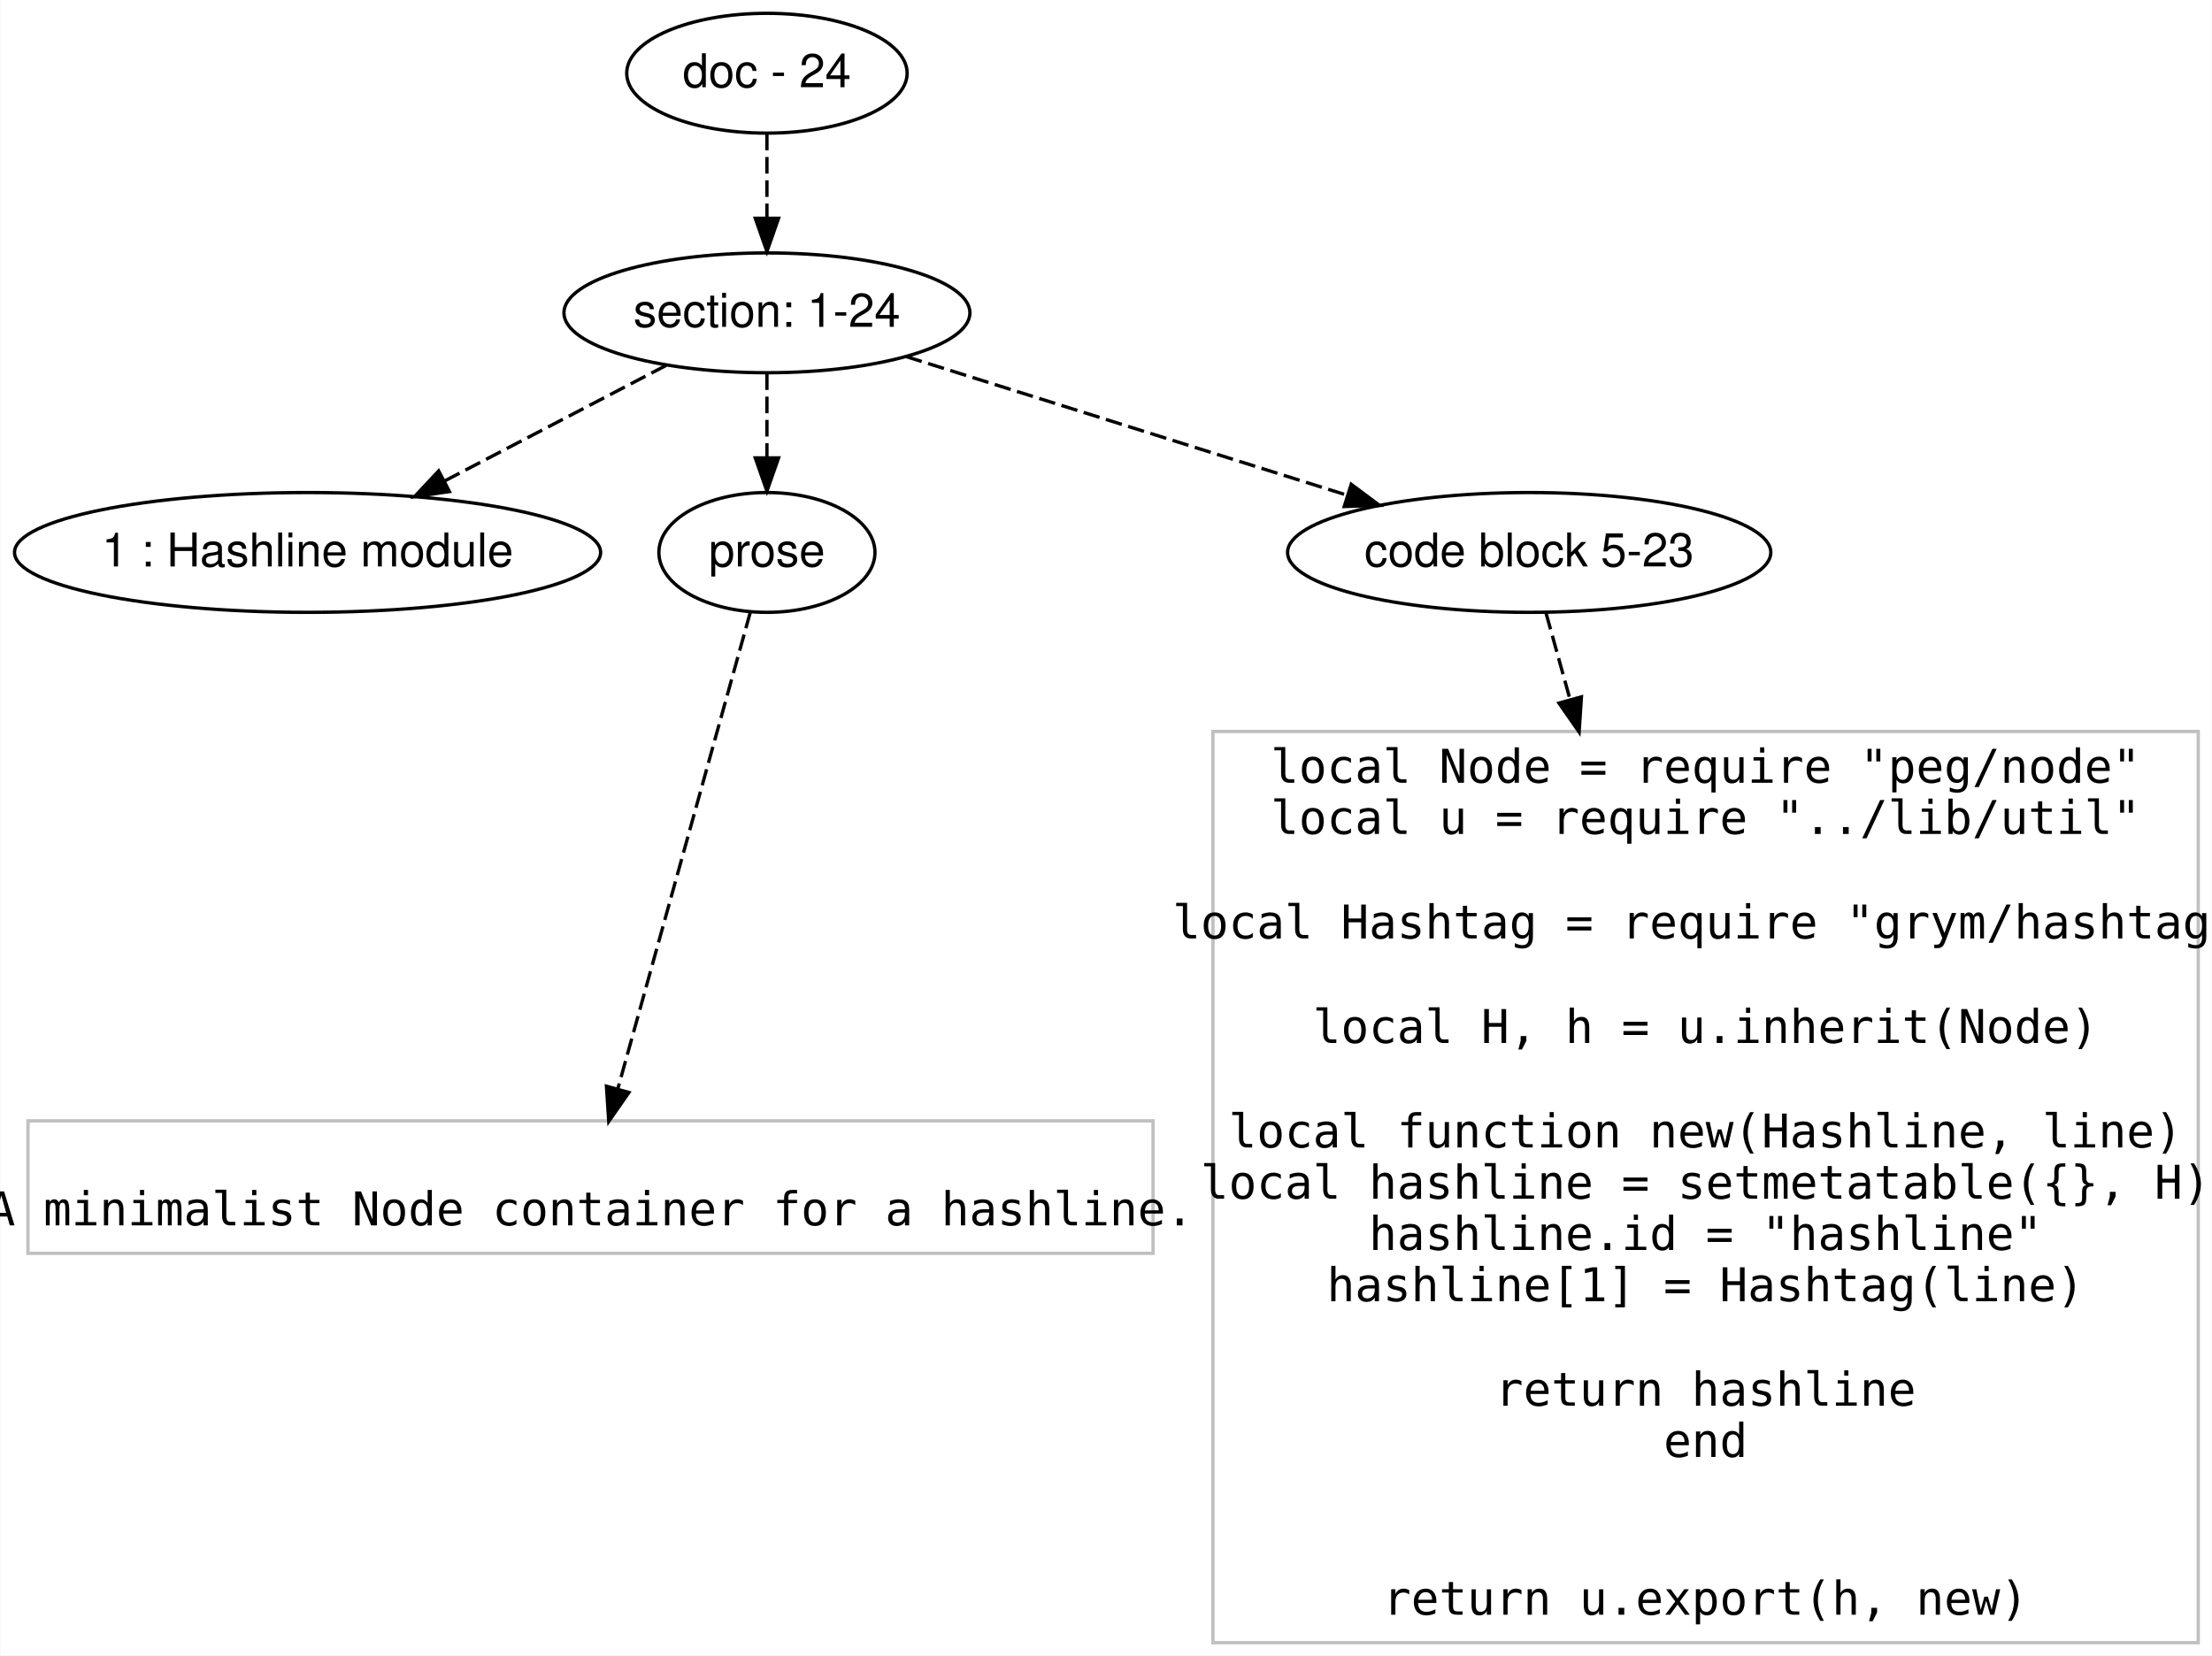
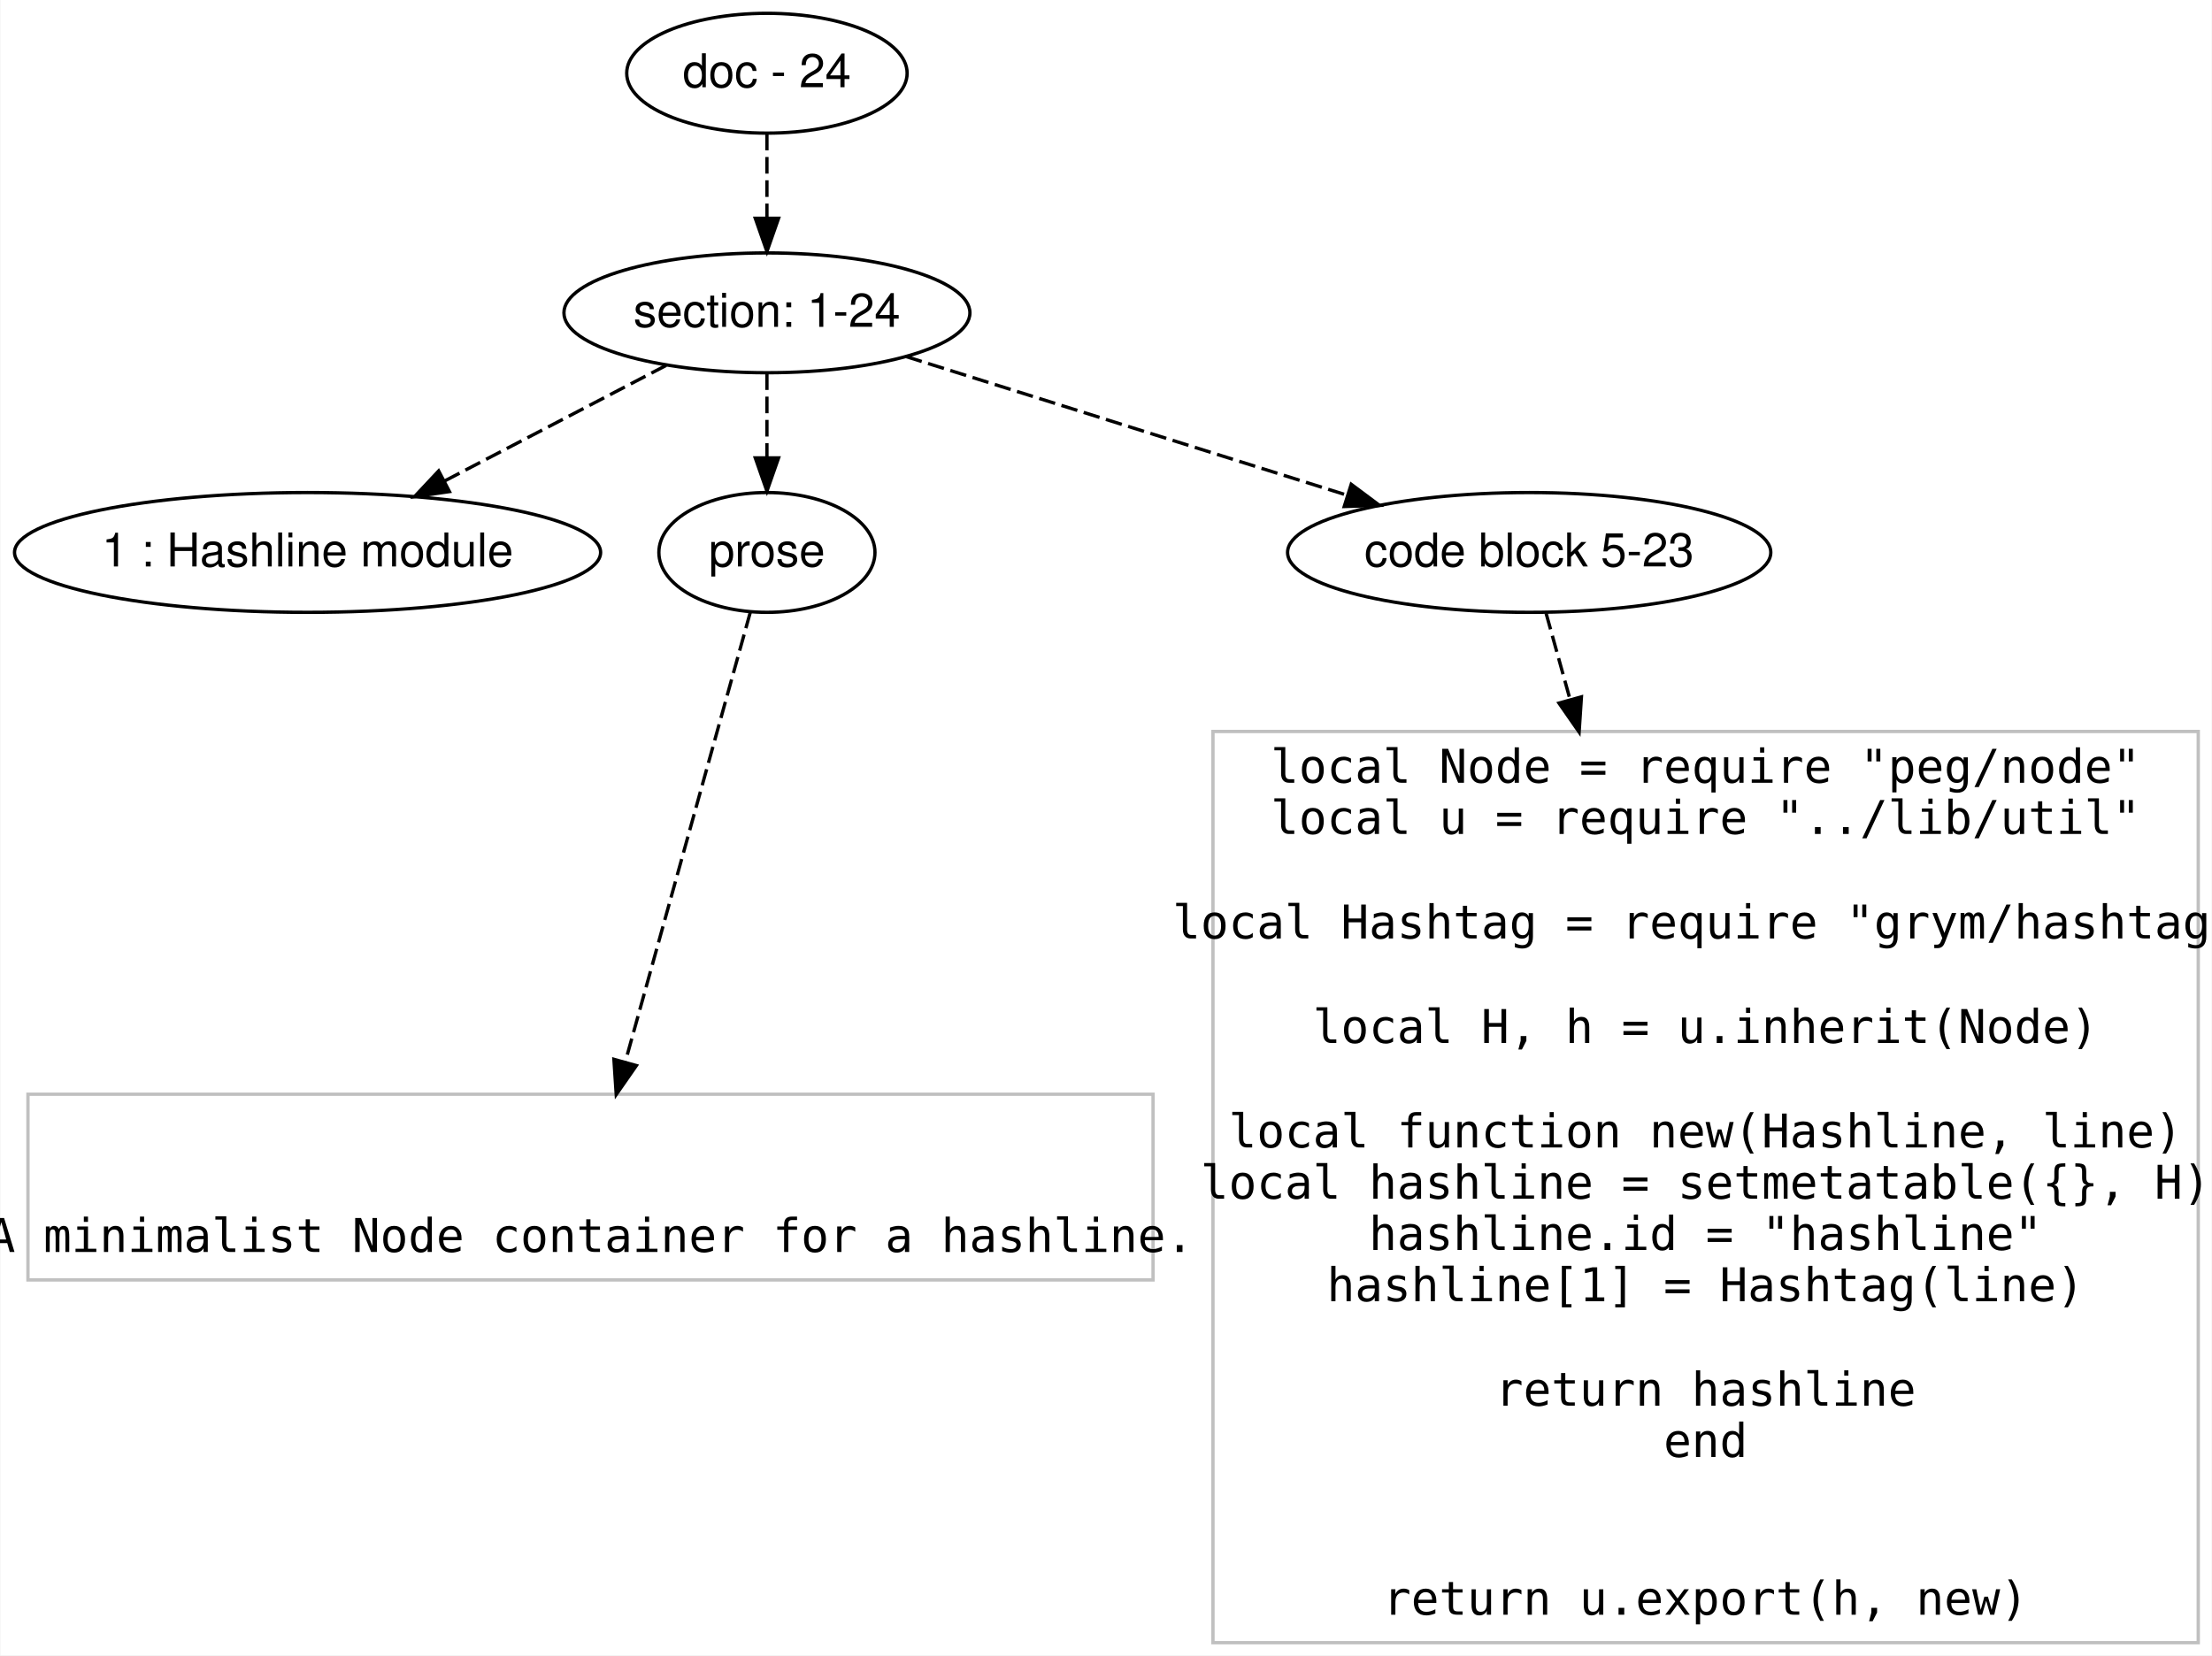
<svg xmlns="http://www.w3.org/2000/svg" width="664pt" height="497pt" viewBox="0.00 0.00 664.27 497.40">
  <g id="graph0" class="graph" transform="scale(1 1) rotate(0) translate(4 493.4003)">
    <polygon fill="#ffffff" stroke="transparent" points="-4,4 -4,-493.4 660.269,-493.4 660.269,4 -4,4" />
    <g id="node1" class="node">
      <ellipse fill="none" stroke="#000000" cx="226.269" cy="-471.4" rx="42.122" ry="18" />
      <text text-anchor="middle" x="226.269" y="-467.2" font-family="Helvetica,sans-Serif" font-size="14.00" fill="#000000">doc - 24</text>
    </g>
    <g id="node2" class="node">
      <ellipse fill="none" stroke="#000000" cx="226.269" cy="-399.4" rx="60.983" ry="18" />
      <text text-anchor="middle" x="226.269" y="-395.2" font-family="Helvetica,sans-Serif" font-size="14.00" fill="#000000">section: 1-24</text>
    </g>
    <g id="edge1" class="edge">
      <path fill="none" stroke="#000000" stroke-dasharray="5,2" d="M226.269,-453.232C226.269,-445.531 226.269,-436.375 226.269,-427.817" />
      <polygon fill="#000000" stroke="#000000" points="229.769,-427.814 226.269,-417.814 222.769,-427.814 229.769,-427.814" />
    </g>
    <g id="node3" class="node">
      <ellipse fill="none" stroke="#000000" cx="88.269" cy="-327.4" rx="88.038" ry="18" />
      <text text-anchor="middle" x="88.269" y="-323.2" font-family="Helvetica,sans-Serif" font-size="14.00" fill="#000000">1 : Hashline module</text>
    </g>
    <g id="edge2" class="edge">
      <path fill="none" stroke="#000000" stroke-dasharray="5,2" d="M195.984,-383.6C176.407,-373.385 150.681,-359.963 129.281,-348.798" />
      <polygon fill="#000000" stroke="#000000" points="130.889,-345.69 120.405,-344.167 127.651,-351.896 130.889,-345.69" />
    </g>
    <g id="node4" class="node">
      <ellipse fill="none" stroke="#000000" cx="226.269" cy="-327.4" rx="32.459" ry="18" />
      <text text-anchor="middle" x="226.269" y="-323.2" font-family="Helvetica,sans-Serif" font-size="14.00" fill="#000000">prose</text>
    </g>
    <g id="edge3" class="edge">
      <path fill="none" stroke="#000000" stroke-dasharray="5,2" d="M226.269,-381.232C226.269,-373.531 226.269,-364.375 226.269,-355.817" />
      <polygon fill="#000000" stroke="#000000" points="229.769,-355.814 226.269,-345.814 222.769,-355.814 229.769,-355.814" />
    </g>
    <g id="node5" class="node">
      <ellipse fill="none" stroke="#000000" cx="455.269" cy="-327.4" rx="72.584" ry="18" />
      <text text-anchor="middle" x="455.269" y="-323.2" font-family="Helvetica,sans-Serif" font-size="14.00" fill="#000000">code block 5-23</text>
    </g>
    <g id="edge4" class="edge">
      <path fill="none" stroke="#000000" stroke-dasharray="5,2" d="M268.005,-386.278C305.189,-374.587 359.855,-357.399 400.535,-344.609" />
      <polygon fill="#000000" stroke="#000000" points="401.805,-347.879 410.295,-341.541 399.705,-341.201 401.805,-347.879" />
    </g>
    <g id="node6" class="node">
-       <polygon fill="none" stroke="#c0c0c0" points="342.269,-156.602 4.269,-156.602 4.269,-116.798 342.269,-116.798 342.269,-156.602" />
-       <text text-anchor="middle" x="173.269" y="-125.2" font-family="Inconsolata" font-size="14.00" fill="#000000">   A minimalist Node container for a hashline.</text>
+       <polygon fill="none" stroke="#c0c0c0" points="342.269,-164.602 4.269,-164.602 4.269,-108.799 342.269,-108.799 342.269,-164.602" />
+       <text text-anchor="middle" x="173.269" y="-117.2" font-family="Inconsolata" font-size="14.00" fill="#000000">   A minimalist Node container for a hashline.</text>
    </g>
    <g id="edge5" class="edge">
-       <path fill="none" stroke="#000000" stroke-dasharray="5,2" d="M221.283,-309.46C212.132,-276.536 192.58,-206.184 181.455,-166.155" />
-       <polygon fill="#000000" stroke="#000000" points="184.804,-165.134 178.754,-156.436 178.059,-167.008 184.804,-165.134" />
+       <path fill="none" stroke="#000000" stroke-dasharray="5,2" d="M221.283,-309.46C212.731,-278.689 195.092,-215.223 183.74,-174.376" />
+       <polygon fill="#000000" stroke="#000000" points="187.048,-173.21 180.998,-164.512 180.304,-175.085 187.048,-173.21" />
    </g>
    <g id="node7" class="node">
      <polygon fill="none" stroke="#c0c0c0" points="656.269,-273.601 360.269,-273.601 360.269,.201 656.269,.201 656.269,-273.601" />
      <text text-anchor="middle" x="508.269" y="-258.2" font-family="Inconsolata" font-size="14.00" fill="#000000">local Node = require "peg/node"</text>
      <text text-anchor="middle" x="508.269" y="-242.8" font-family="Inconsolata" font-size="14.00" fill="#000000">local u = require "../lib/util"</text>
      <text text-anchor="middle" x="508.269" y="-211.4" font-family="Inconsolata" font-size="14.00" fill="#000000">local Hashtag = require "grym/hashtag"</text>
      <text text-anchor="middle" x="508.269" y="-180" font-family="Inconsolata" font-size="14.00" fill="#000000">local H, h = u.inherit(Node)</text>
      <text text-anchor="middle" x="508.269" y="-148.6" font-family="Inconsolata" font-size="14.00" fill="#000000">local function new(Hashline, line)</text>
      <text text-anchor="middle" x="508.269" y="-133.2" font-family="Inconsolata" font-size="14.00" fill="#000000">    local hashline = setmetatable({}, H)</text>
      <text text-anchor="middle" x="508.269" y="-117.8" font-family="Inconsolata" font-size="14.00" fill="#000000">    hashline.id = "hashline"</text>
      <text text-anchor="middle" x="508.269" y="-102.4" font-family="Inconsolata" font-size="14.00" fill="#000000">    hashline[1] = Hashtag(line)</text>
      <text text-anchor="middle" x="508.269" y="-71" font-family="Inconsolata" font-size="14.00" fill="#000000">    return hashline </text>
      <text text-anchor="middle" x="508.269" y="-55.6" font-family="Inconsolata" font-size="14.00" fill="#000000">end</text>
      <text text-anchor="middle" x="508.269" y="-8.2" font-family="Inconsolata" font-size="14.00" fill="#000000">return u.export(h, new)</text>
    </g>
    <g id="edge6" class="edge">
      <path fill="none" stroke="#000000" stroke-dasharray="5,2" d="M460.351,-309.115C462.334,-301.98 464.795,-293.125 467.546,-283.224" />
      <polygon fill="#000000" stroke="#000000" points="470.962,-284.005 470.268,-273.433 464.218,-282.13 470.962,-284.005" />
    </g>
  </g>
</svg>
